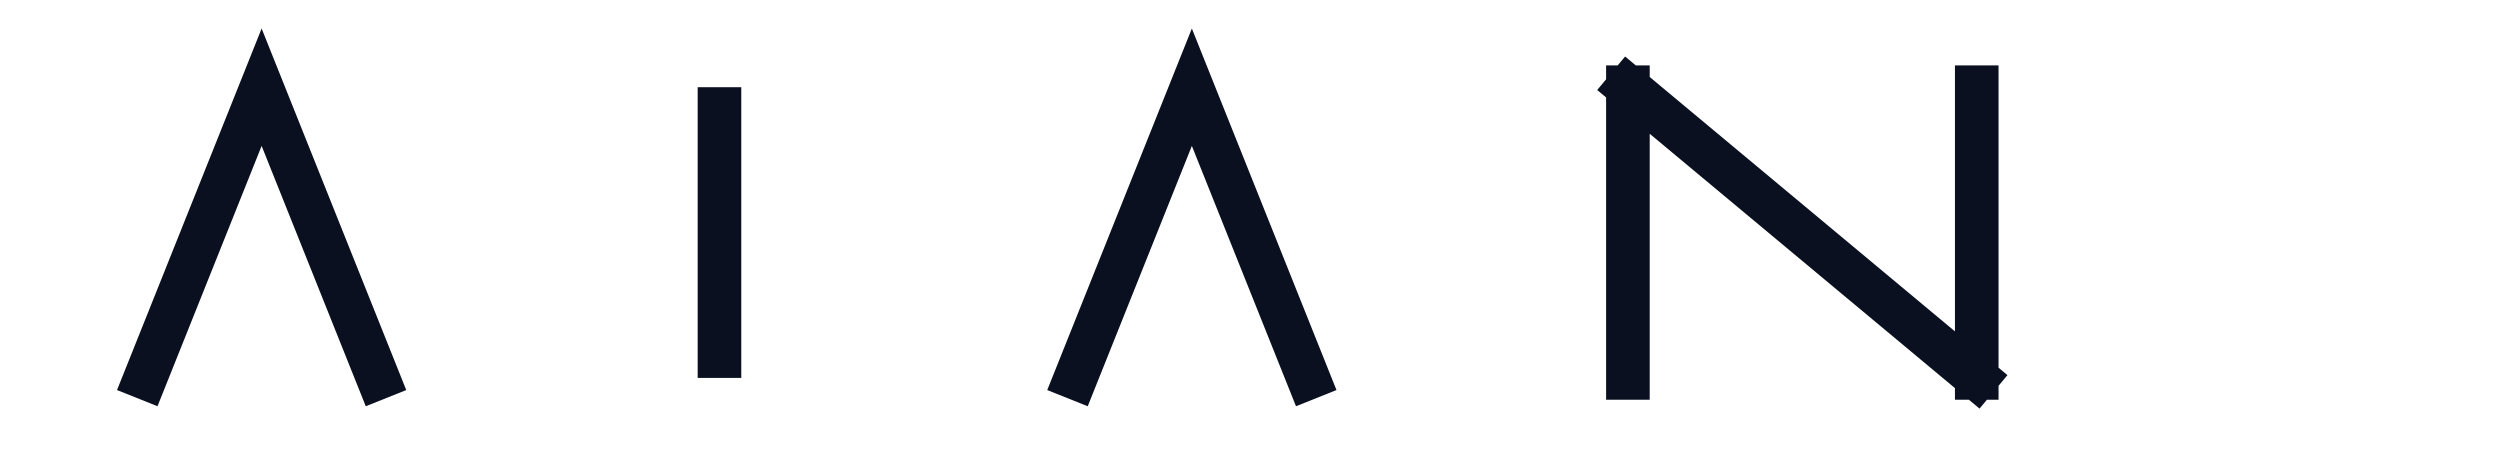
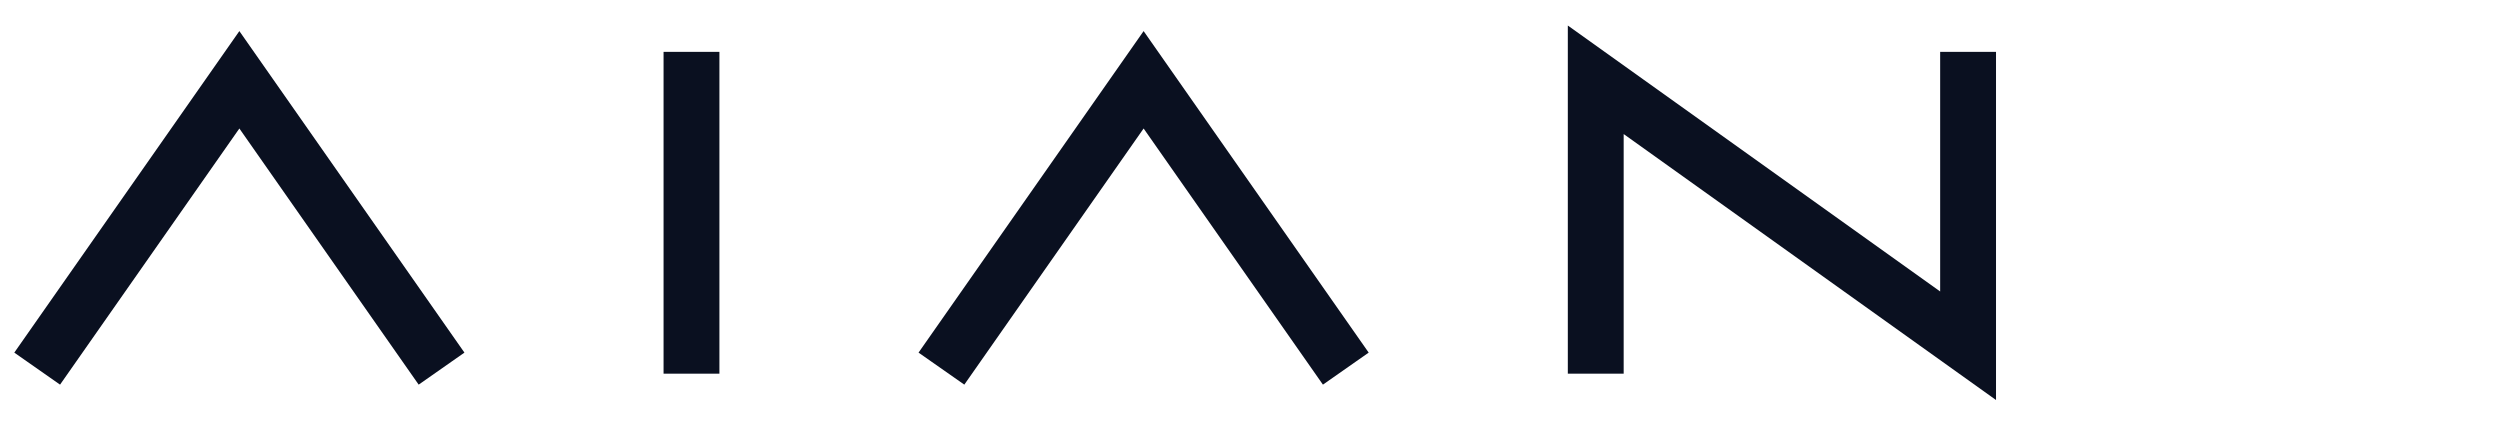
- <svg xmlns="http://www.w3.org/2000/svg" viewBox="0 0 172 32" fill="none">
-   <path d="M10 26L18 6L26 26" stroke="#0a1020" stroke-width="3" stroke-linecap="square" stroke-linejoin="miter" />
-   <rect x="48" y="6" width="3" height="20" fill="#0a1020" />
-   <path d="M74 26L82 6L90 26" stroke="#0a1020" stroke-width="3" stroke-linecap="square" stroke-linejoin="miter" />
-   <path d="M112 26V6M112 6L136 26M136 26V6" stroke="#0a1020" stroke-width="3" stroke-linecap="square" stroke-linejoin="miter" />
+ <svg xmlns="http://www.w3.org/2000/svg" viewBox="0 0 188 32" fill="none" aria-hidden="true">
+   <g stroke="#0a1020" stroke-width="4.2" stroke-linecap="square" stroke-linejoin="miter">
+     <path d="M4 26 L18 6 L32 26" />
+     <path d="M52 6 V26" />
+     <path d="M72 26 L86 6 L100 26" />
+     <path d="M120 26 V6 L148 26 V6" />
+   </g>
</svg>
